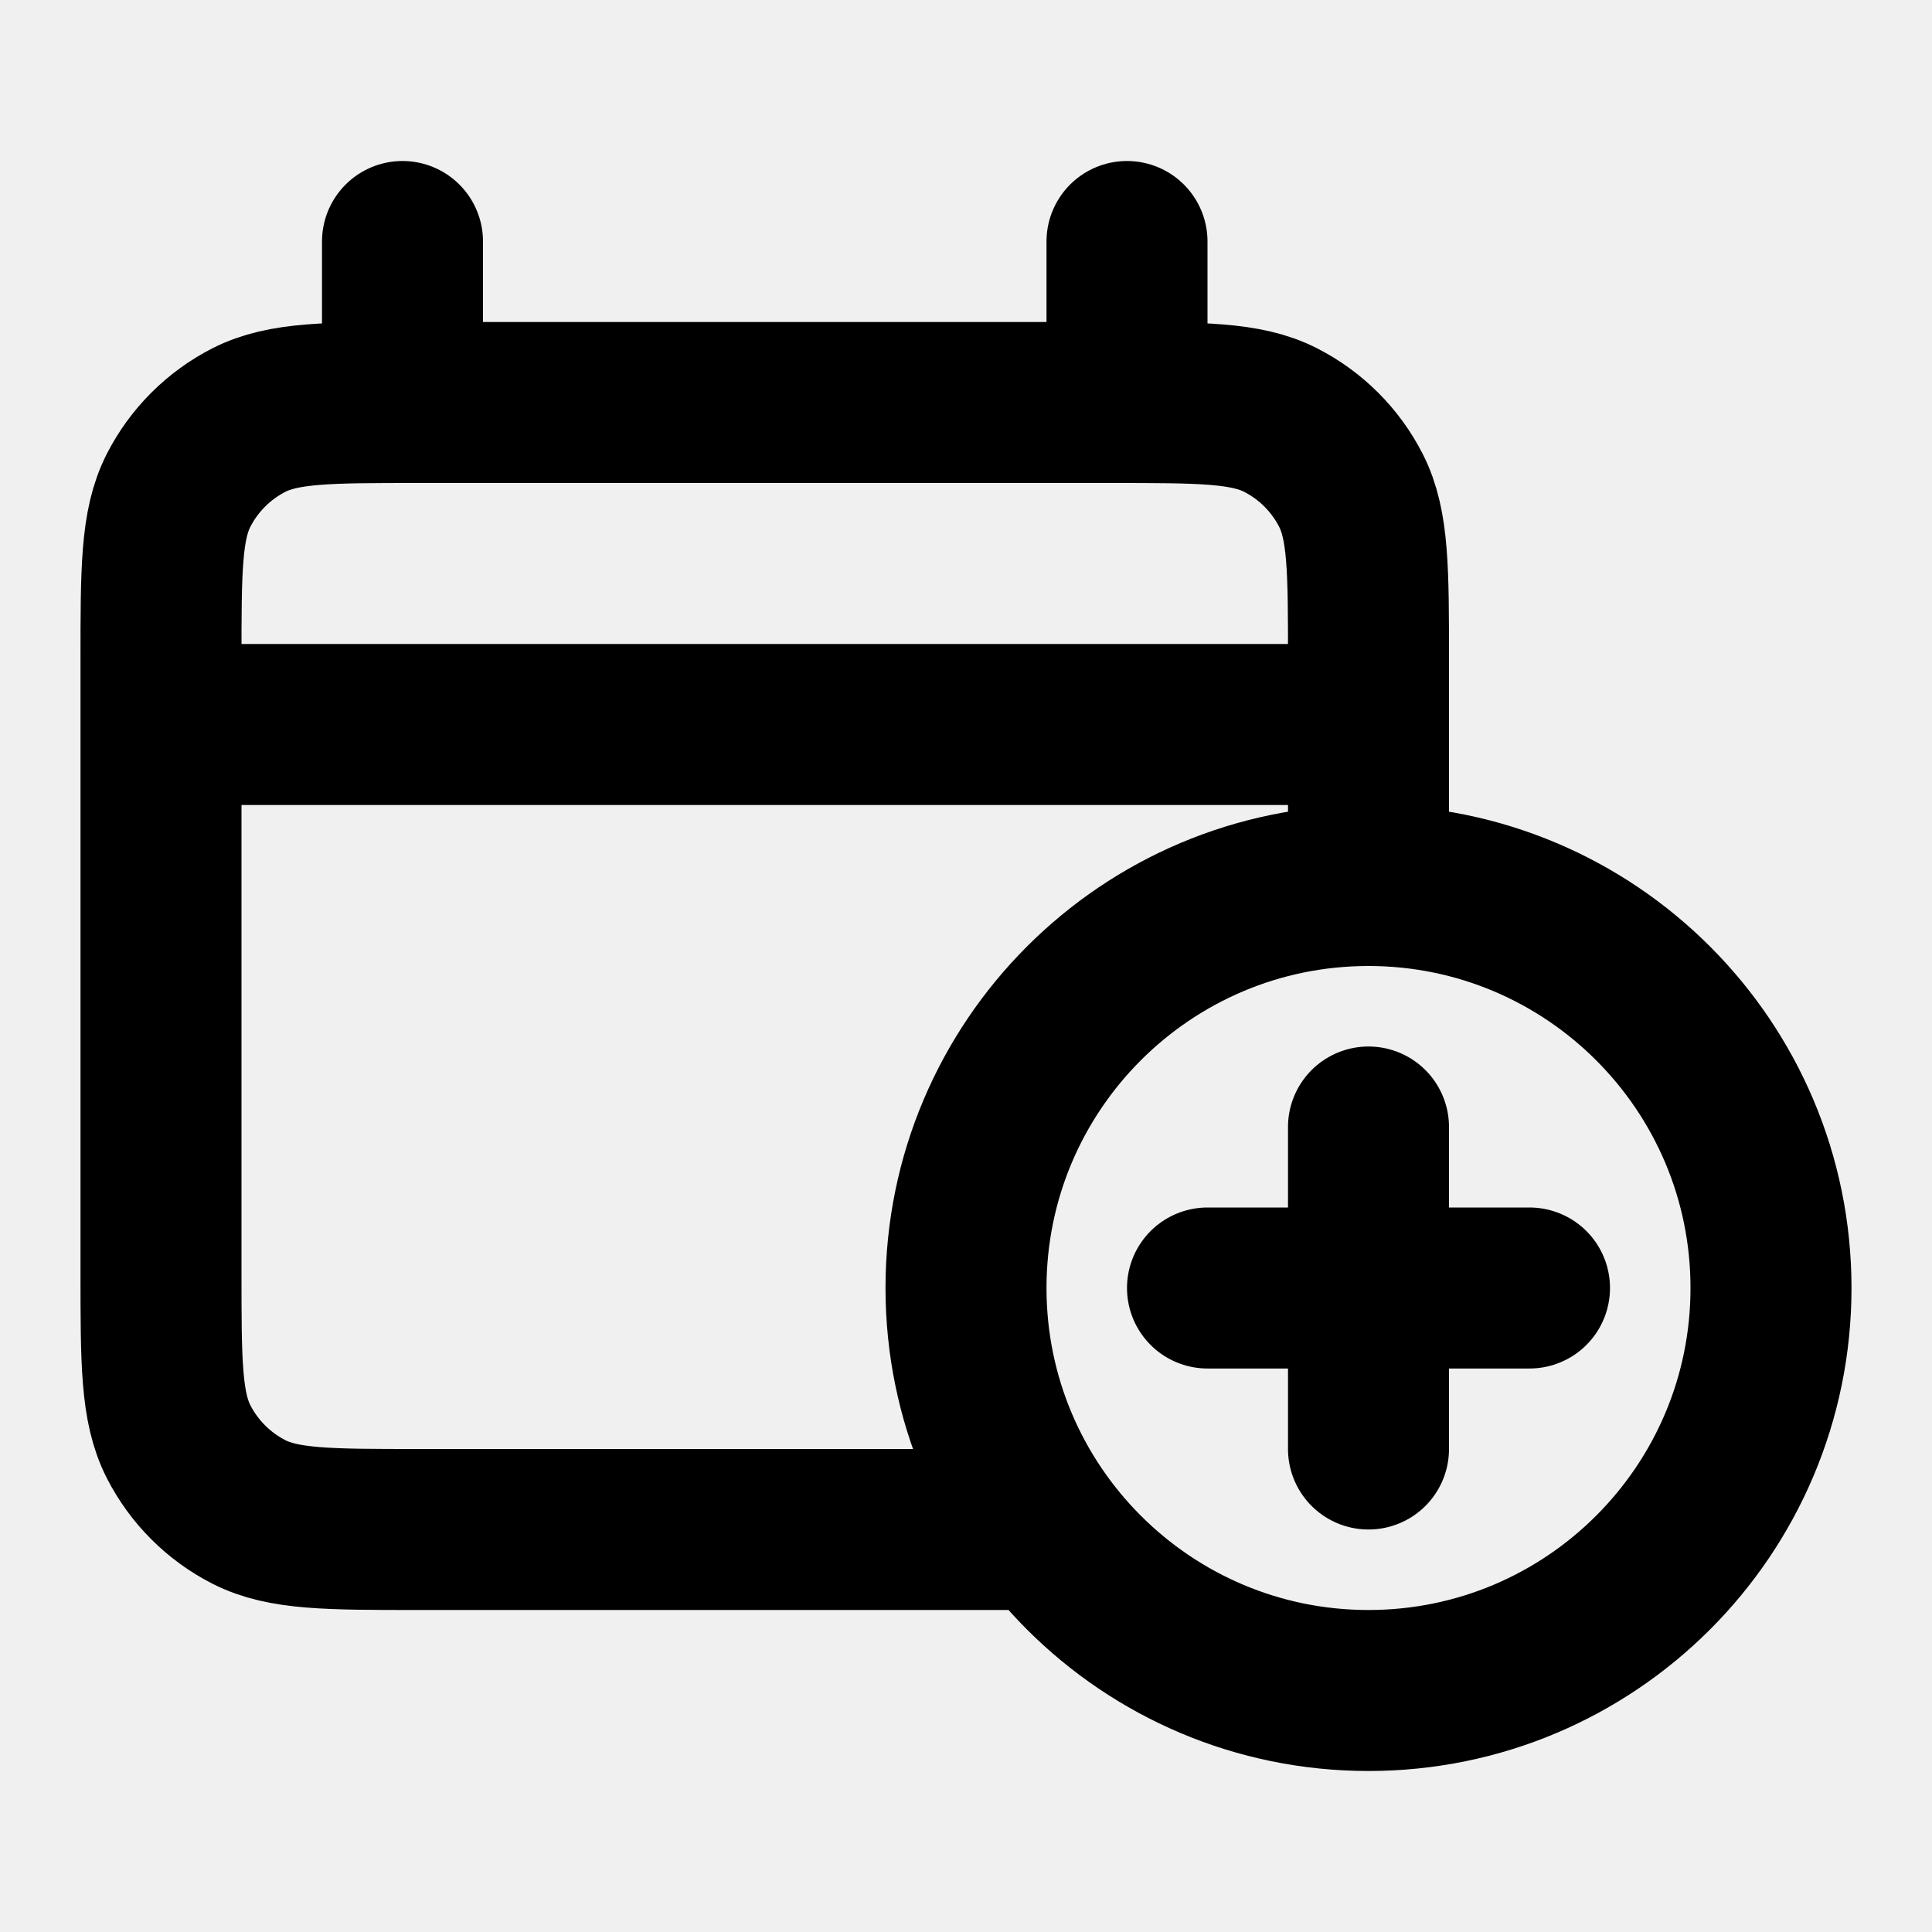
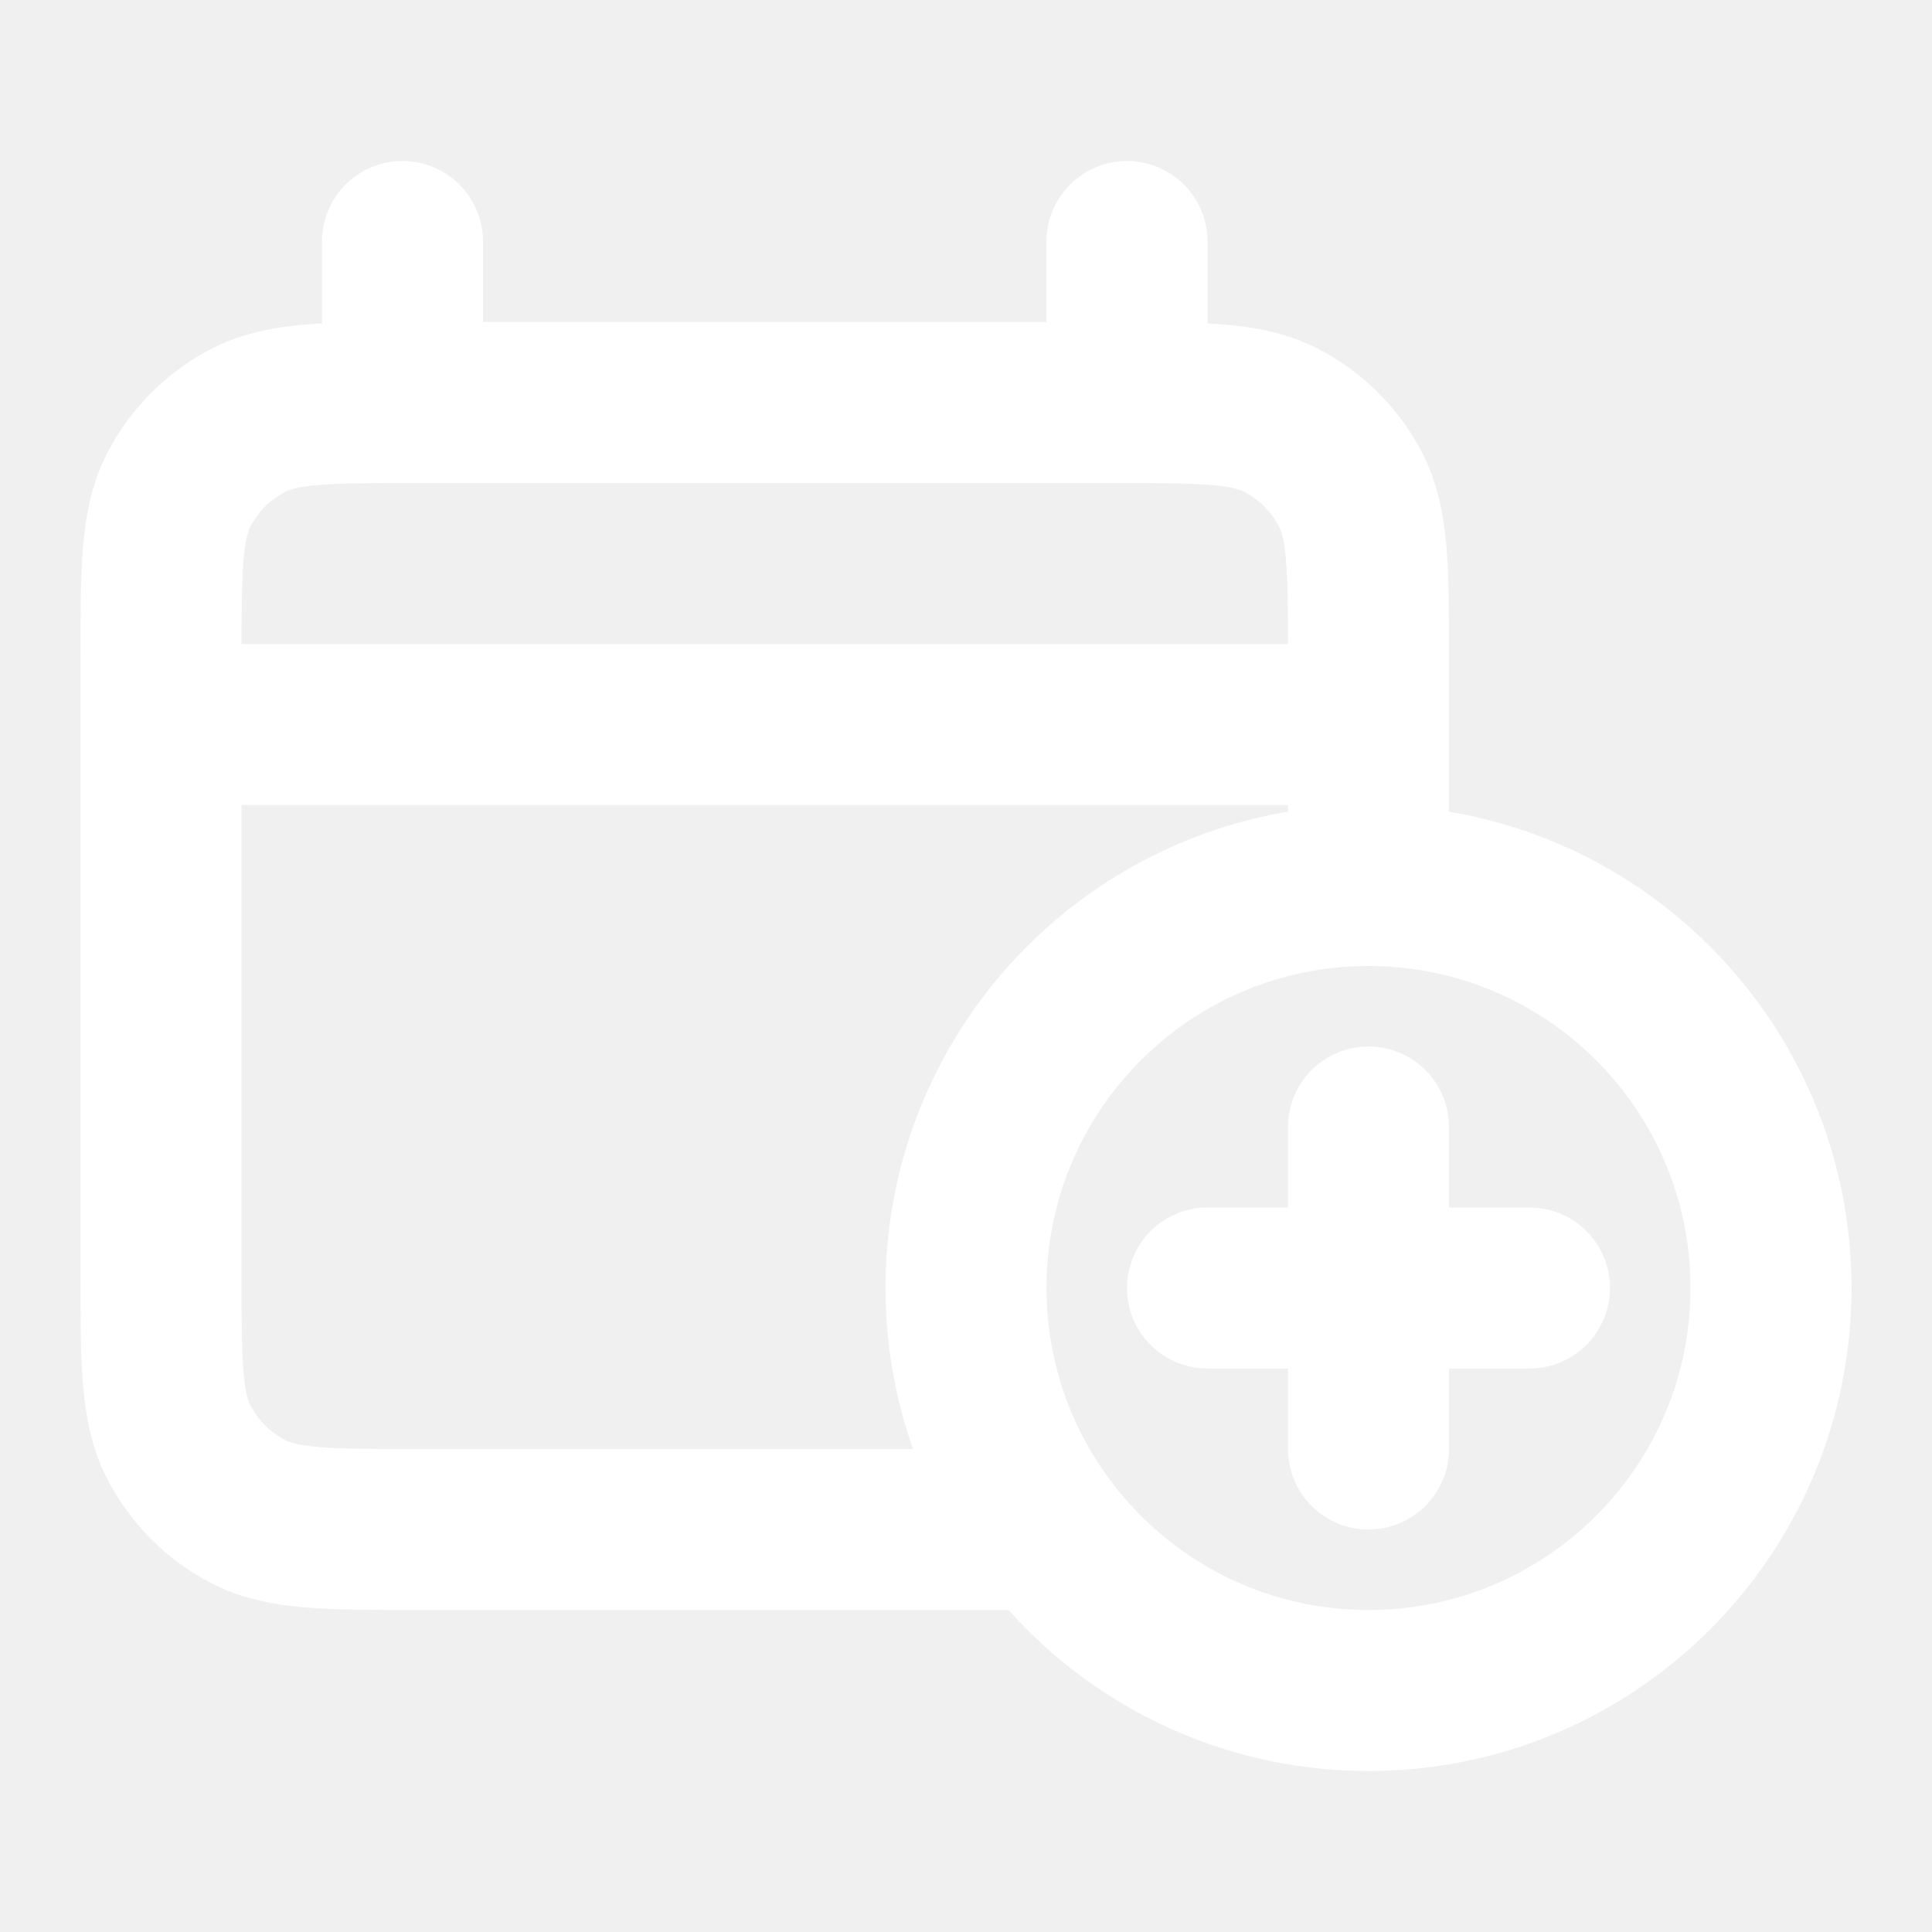
<svg xmlns="http://www.w3.org/2000/svg" width="800px" height="800px" viewBox="0 0 24 24" fill="none">
-   <path d="M17 11C14.239 11 12 13.239 12 16C12 18.761 14.239 21 17 21C19.761 21 22 18.761 22 16C22 13.239 19.761 11 17 11ZM17 11V9M2 9V15.8C2 16.92 2 17.48 2.218 17.908C2.41 18.284 2.716 18.59 3.092 18.782C3.52 19 4.08 19 5.2 19H13M2 9V8.2C2 7.08 2 6.52 2.218 6.092C2.41 5.716 2.716 5.41 3.092 5.218C3.52 5 4.08 5 5.2 5H13.8C14.92 5 15.48 5 15.908 5.218C16.284 5.41 16.59 5.716 16.782 6.092C17 6.52 17 7.08 17 8.2V9M2 9H17M5 3V5M14 3V5M15 16H17M17 16H19M17 16V14M17 16V18" stroke="#000000" stroke-width="2" stroke-linecap="round" stroke-linejoin="round" />
+   <path d="M17 11C14.239 11 12 13.239 12 16C12 18.761 14.239 21 17 21C19.761 21 22 18.761 22 16C22 13.239 19.761 11 17 11ZM17 11V9M2 9V15.8C2 16.92 2 17.48 2.218 17.908C2.41 18.284 2.716 18.59 3.092 18.782C3.52 19 4.08 19 5.2 19H13M2 9V8.2C2 7.08 2 6.52 2.218 6.092C2.41 5.716 2.716 5.41 3.092 5.218C3.52 5 4.08 5 5.2 5H13.8C14.92 5 15.48 5 15.908 5.218C16.284 5.41 16.59 5.716 16.782 6.092C17 6.52 17 7.08 17 8.2V9M2 9H17M5 3V5M14 3V5M15 16H17M17 16H19M17 16V14M17 16V18" stroke="white" stroke-width="2" stroke-linecap="round" stroke-linejoin="round" />
</svg>
